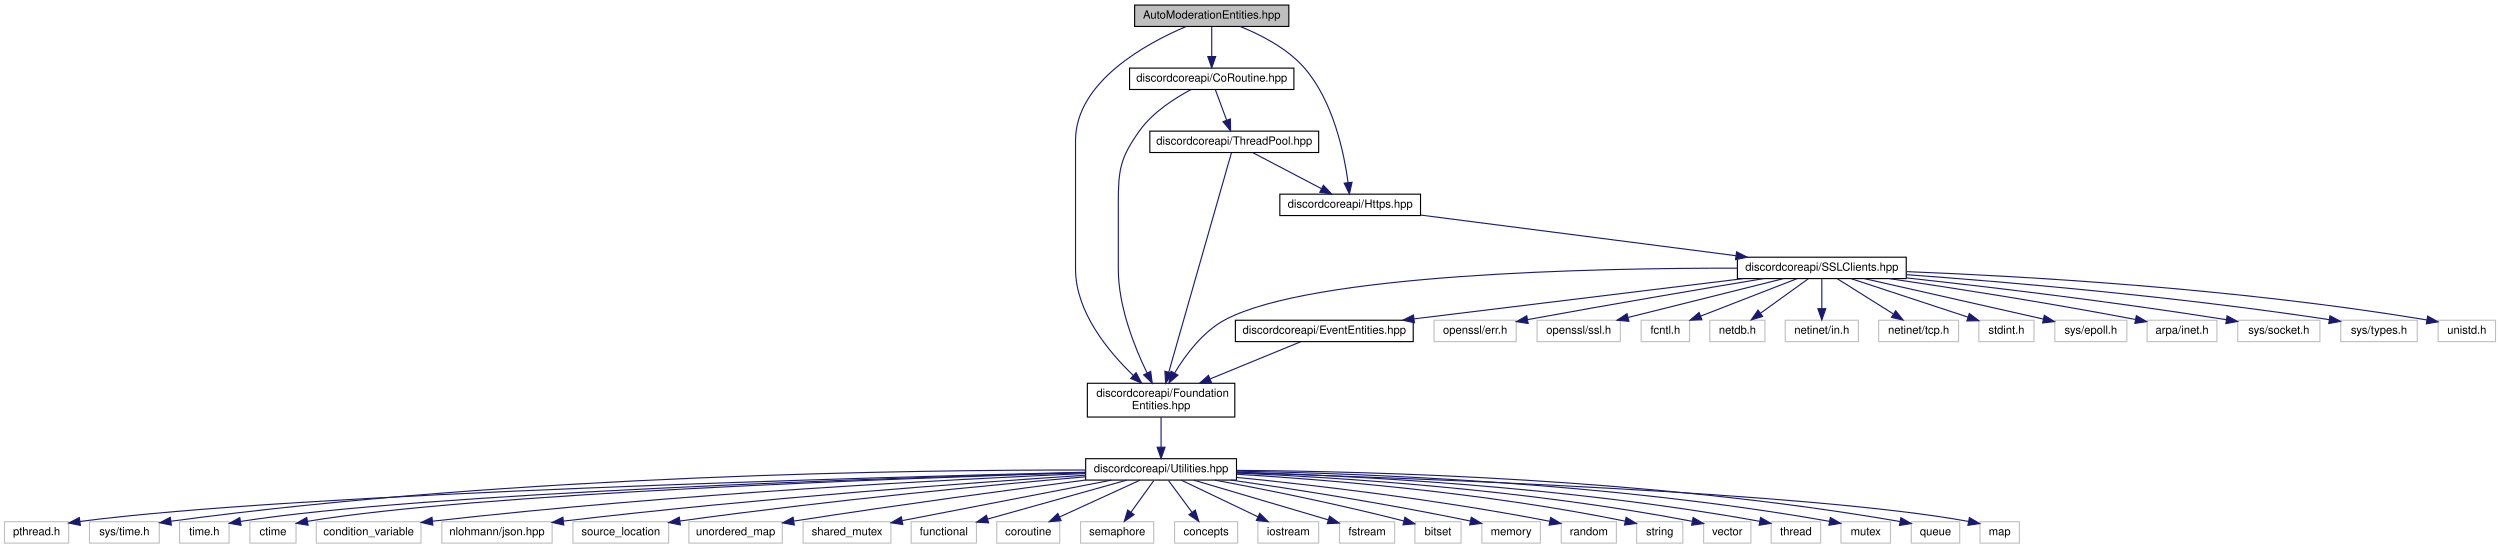
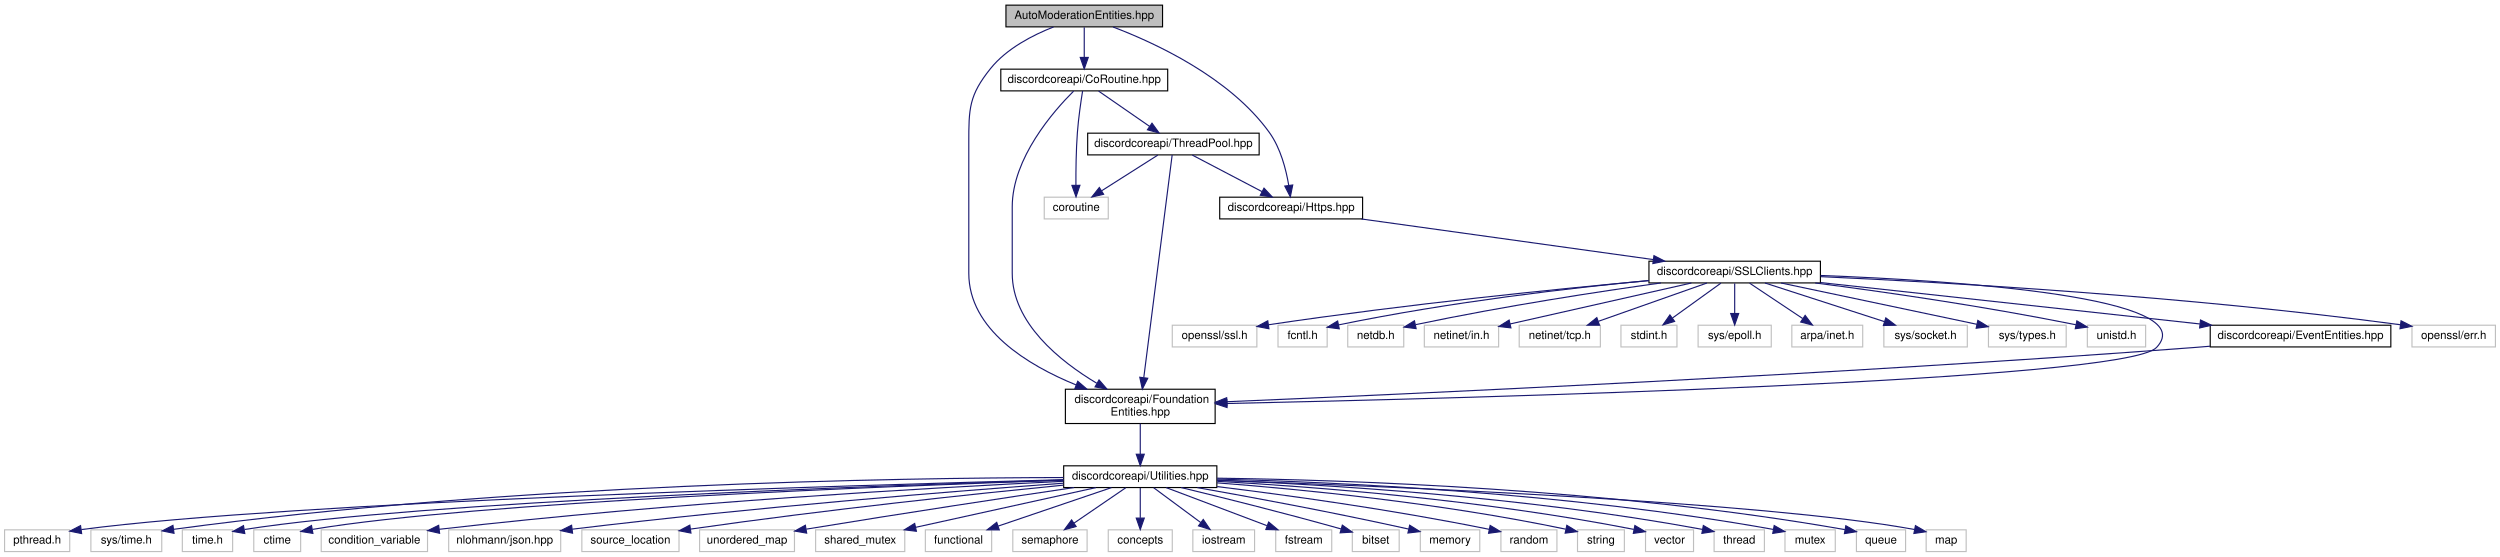
- <svg xmlns="http://www.w3.org/2000/svg" xmlns:xlink="http://www.w3.org/1999/xlink" width="2221pt" height="487pt" viewBox="0.00 0.00 2221.00 487.00">
+ <svg xmlns="http://www.w3.org/2000/svg" xmlns:xlink="http://www.w3.org/1999/xlink" width="2187pt" height="487pt" viewBox="0.00 0.00 2187.00 487.00">
  <g id="graph0" class="graph" transform="scale(1 1) rotate(0) translate(4 483)">
    <g id="node1" class="node">
      <g id="a_node1">
        <a xlink:title=" ">
-           <polygon fill="#bfbfbf" stroke="black" points="1004,-459.5 1004,-478.5 1141,-478.5 1141,-459.5 1004,-459.5" />
-           <text text-anchor="middle" x="1072.5" y="-466.5" font-family="Helvetica,sans-Serif" font-size="10.00">AutoModerationEntities.hpp</text>
+           <polygon fill="#bfbfbf" stroke="black" points="876,-459.5 876,-478.5 1013,-478.5 1013,-459.5 876,-459.5" />
+           <text text-anchor="middle" x="944.5" y="-466.5" font-family="Helvetica,sans-Serif" font-size="10.00">AutoModerationEntities.hpp</text>
        </a>
      </g>
    </g>
    <g id="node2" class="node">
      <g id="a_node2">
        <a xlink:href="../../d4/deb/a00710.html" target="_top" xlink:title=" ">
-           <polygon fill="none" stroke="black" points="962,-112.5 962,-142.5 1093,-142.5 1093,-112.5 962,-112.5" />
-           <text text-anchor="start" x="970" y="-130.5" font-family="Helvetica,sans-Serif" font-size="10.00">discordcoreapi/Foundation</text>
-           <text text-anchor="middle" x="1027.5" y="-119.5" font-family="Helvetica,sans-Serif" font-size="10.00">Entities.hpp</text>
+           <polygon fill="none" stroke="black" points="928,-112.5 928,-142.5 1059,-142.5 1059,-112.5 928,-112.5" />
+           <text text-anchor="start" x="936" y="-130.5" font-family="Helvetica,sans-Serif" font-size="10.00">discordcoreapi/Foundation</text>
+           <text text-anchor="middle" x="993.5" y="-119.5" font-family="Helvetica,sans-Serif" font-size="10.00">Entities.hpp</text>
        </a>
      </g>
    </g>
    <g id="edge1" class="edge">
-       <path fill="none" stroke="midnightblue" d="M1049.74,-459.43C1014.69,-444.58 951.5,-410.52 951.5,-358 951.5,-358 951.5,-358 951.5,-244 951.5,-205.99 980.57,-170.82 1002.75,-149.51" />
-       <polygon fill="midnightblue" stroke="midnightblue" points="1005.29,-151.93 1010.25,-142.57 1000.54,-146.79 1005.29,-151.93" />
-     </g>
-     <g id="node28" class="node">
-       <g id="a_node28">
+       <path fill="none" stroke="midnightblue" d="M917.63,-459.42C899.59,-452.35 876.63,-440.6 862.5,-423 843.65,-399.53 843.5,-388.1 843.5,-358 843.5,-358 843.5,-358 843.5,-244 843.5,-194.8 894.78,-163.65 937.37,-146.26" />
+       <polygon fill="midnightblue" stroke="midnightblue" points="938.82,-149.45 946.86,-142.55 936.27,-142.93 938.82,-149.45" />
+     </g>
+     <g id="node27" class="node">
+       <g id="a_node27">
        <a xlink:href="../../d5/d5b/a00695.html" target="_top" xlink:title=" ">
-           <polygon fill="none" stroke="black" points="999.5,-403.5 999.5,-422.5 1145.5,-422.5 1145.5,-403.5 999.5,-403.5" />
-           <text text-anchor="middle" x="1072.5" y="-410.5" font-family="Helvetica,sans-Serif" font-size="10.00">discordcoreapi/CoRoutine.hpp</text>
-         </a>
-       </g>
-     </g>
-     <g id="edge27" class="edge">
-       <path fill="none" stroke="midnightblue" d="M1072.5,-459.08C1072.5,-452.01 1072.5,-441.86 1072.5,-432.99" />
-       <polygon fill="midnightblue" stroke="midnightblue" points="1076,-432.75 1072.5,-422.75 1069,-432.75 1076,-432.75" />
-     </g>
-     <g id="node30" class="node">
-       <g id="a_node30">
+           <polygon fill="none" stroke="black" points="871.5,-403.5 871.5,-422.5 1017.5,-422.5 1017.5,-403.5 871.5,-403.5" />
+           <text text-anchor="middle" x="944.5" y="-410.5" font-family="Helvetica,sans-Serif" font-size="10.00">discordcoreapi/CoRoutine.hpp</text>
+         </a>
+       </g>
+     </g>
+     <g id="edge26" class="edge">
+       <path fill="none" stroke="midnightblue" d="M944.5,-459.08C944.5,-452.01 944.5,-441.86 944.5,-432.99" />
+       <polygon fill="midnightblue" stroke="midnightblue" points="948,-432.75 944.5,-422.75 941,-432.75 948,-432.75" />
+     </g>
+     <g id="node29" class="node">
+       <g id="a_node29">
        <a xlink:href="../../db/d7c/a00722.html" target="_top" xlink:title=" ">
-           <polygon fill="none" stroke="black" points="1133,-291.5 1133,-310.5 1258,-310.5 1258,-291.5 1133,-291.5" />
-           <text text-anchor="middle" x="1195.5" y="-298.5" font-family="Helvetica,sans-Serif" font-size="10.00">discordcoreapi/Https.hpp</text>
-         </a>
-       </g>
-     </g>
-     <g id="edge48" class="edge">
-       <path fill="none" stroke="midnightblue" d="M1097.74,-459.48C1115.7,-452.26 1139.27,-440.31 1154.5,-423 1180.54,-393.41 1190.18,-346.6 1193.65,-320.73" />
-       <polygon fill="midnightblue" stroke="midnightblue" points="1197.13,-321.08 1194.81,-310.74 1190.18,-320.27 1197.13,-321.08" />
+           <polygon fill="none" stroke="black" points="1063,-291.5 1063,-310.5 1188,-310.5 1188,-291.5 1063,-291.5" />
+           <text text-anchor="middle" x="1125.5" y="-298.5" font-family="Helvetica,sans-Serif" font-size="10.00">discordcoreapi/Https.hpp</text>
+         </a>
+       </g>
+     </g>
+     <g id="edge49" class="edge">
+       <path fill="none" stroke="midnightblue" d="M969.66,-459.4C1005.76,-445.72 1071.73,-415.48 1106.5,-367 1116.24,-353.42 1121.02,-334.87 1123.35,-321.06" />
+       <polygon fill="midnightblue" stroke="midnightblue" points="1126.87,-321.18 1124.78,-310.8 1119.93,-320.22 1126.87,-321.18" />
    </g>
    <g id="node3" class="node">
      <g id="a_node3">
        <a xlink:href="../../d5/dae/a00767.html" target="_top" xlink:title=" ">
-           <polygon fill="none" stroke="black" points="960.5,-56.5 960.5,-75.5 1094.5,-75.5 1094.5,-56.5 960.5,-56.5" />
-           <text text-anchor="middle" x="1027.5" y="-63.5" font-family="Helvetica,sans-Serif" font-size="10.00">discordcoreapi/Utilities.hpp</text>
+           <polygon fill="none" stroke="black" points="926.5,-56.5 926.5,-75.5 1060.5,-75.5 1060.5,-56.5 926.5,-56.5" />
+           <text text-anchor="middle" x="993.5" y="-63.5" font-family="Helvetica,sans-Serif" font-size="10.00">discordcoreapi/Utilities.hpp</text>
        </a>
      </g>
    </g>
    <g id="edge2" class="edge">
-       <path fill="none" stroke="midnightblue" d="M1027.5,-112.4C1027.5,-104.47 1027.5,-94.46 1027.5,-85.86" />
-       <polygon fill="midnightblue" stroke="midnightblue" points="1031,-85.66 1027.5,-75.66 1024,-85.66 1031,-85.66" />
+       <path fill="none" stroke="midnightblue" d="M993.5,-112.4C993.5,-104.47 993.5,-94.46 993.5,-85.86" />
+       <polygon fill="midnightblue" stroke="midnightblue" points="997,-85.66 993.5,-75.66 990,-85.66 997,-85.66" />
    </g>
    <g id="node4" class="node">
      <g id="a_node4">
        <a xlink:title=" ">
          <polygon fill="none" stroke="#bfbfbf" points="0,-0.5 0,-19.5 57,-19.5 57,-0.5 0,-0.5" />
          <text text-anchor="middle" x="28.5" y="-7.5" font-family="Helvetica,sans-Serif" font-size="10.00">pthread.h</text>
        </a>
      </g>
    </g>
    <g id="edge3" class="edge">
-       <path fill="none" stroke="midnightblue" d="M960.37,-63.48C775.08,-59.03 258.15,-44.84 66.97,-19.72" />
-       <polygon fill="midnightblue" stroke="midnightblue" points="67.41,-16.24 57.03,-18.36 66.46,-23.18 67.41,-16.24" />
+       <path fill="none" stroke="midnightblue" d="M926.45,-63.35C745.93,-58.65 251.53,-44.07 67.15,-19.74" />
+       <polygon fill="midnightblue" stroke="midnightblue" points="67.41,-16.24 57.03,-18.35 66.46,-23.18 67.41,-16.24" />
    </g>
    <g id="node5" class="node">
      <g id="a_node5">
        <a xlink:title=" ">
          <polygon fill="none" stroke="#bfbfbf" points="75.5,-0.5 75.5,-19.5 137.5,-19.5 137.5,-0.5 75.5,-0.5" />
          <text text-anchor="middle" x="106.5" y="-7.5" font-family="Helvetica,sans-Serif" font-size="10.00">sys/time.h</text>
        </a>
      </g>
    </g>
    <g id="edge4" class="edge">
-       <path fill="none" stroke="midnightblue" d="M960.27,-65.45C813.99,-65.6 455.87,-61.41 147.87,-19.95" />
-       <polygon fill="midnightblue" stroke="midnightblue" points="148.23,-16.47 137.85,-18.58 147.29,-23.4 148.23,-16.47" />
+       <path fill="none" stroke="midnightblue" d="M926.43,-65.26C784.35,-64.97 442.57,-59.92 147.87,-19.95" />
+       <polygon fill="midnightblue" stroke="midnightblue" points="148.23,-16.47 137.85,-18.58 147.28,-23.4 148.23,-16.47" />
    </g>
    <g id="node6" class="node">
      <g id="a_node6">
        <a xlink:title=" ">
          <polygon fill="none" stroke="#bfbfbf" points="155.5,-0.5 155.5,-19.5 199.5,-19.5 199.5,-0.5 155.5,-0.5" />
          <text text-anchor="middle" x="177.5" y="-7.5" font-family="Helvetica,sans-Serif" font-size="10.00">time.h</text>
        </a>
      </g>
    </g>
    <g id="edge5" class="edge">
-       <path fill="none" stroke="midnightblue" d="M960.38,-63.28C795.18,-58.74 371.22,-45.13 209.95,-19.79" />
-       <polygon fill="midnightblue" stroke="midnightblue" points="210.15,-16.28 199.71,-18.1 209.01,-23.18 210.15,-16.28" />
+       <path fill="none" stroke="midnightblue" d="M926.48,-63.1C766.41,-58.25 364.34,-44.19 209.95,-19.8" />
+       <polygon fill="midnightblue" stroke="midnightblue" points="210.15,-16.28 199.71,-18.1 209,-23.19 210.15,-16.28" />
    </g>
    <g id="node7" class="node">
      <g id="a_node7">
        <a xlink:title=" ">
          <polygon fill="none" stroke="#bfbfbf" points="218,-0.5 218,-19.5 259,-19.5 259,-0.5 218,-0.5" />
          <text text-anchor="middle" x="238.5" y="-7.5" font-family="Helvetica,sans-Serif" font-size="10.00">ctime</text>
        </a>
      </g>
    </g>
    <g id="edge6" class="edge">
-       <path fill="none" stroke="midnightblue" d="M960.23,-63.1C803.79,-58.36 418.13,-44.68 269.54,-19.91" />
-       <polygon fill="midnightblue" stroke="midnightblue" points="269.71,-16.38 259.26,-18.1 268.5,-23.28 269.71,-16.38" />
+       <path fill="none" stroke="midnightblue" d="M926.39,-62.89C775.29,-57.82 411.16,-43.7 269.47,-19.9" />
+       <polygon fill="midnightblue" stroke="midnightblue" points="269.72,-16.39 259.26,-18.09 268.5,-23.28 269.72,-16.39" />
    </g>
    <g id="node8" class="node">
      <g id="a_node8">
        <a xlink:title=" ">
          <polygon fill="none" stroke="#bfbfbf" points="277,-0.5 277,-19.5 370,-19.5 370,-0.5 277,-0.5" />
          <text text-anchor="middle" x="323.5" y="-7.5" font-family="Helvetica,sans-Serif" font-size="10.00">condition_variable</text>
        </a>
      </g>
    </g>
    <g id="edge7" class="edge">
-       <path fill="none" stroke="midnightblue" d="M960.15,-62.32C843.98,-57.27 598.27,-44.64 380.24,-19.97" />
-       <polygon fill="midnightblue" stroke="midnightblue" points="380.54,-16.49 370.21,-18.83 379.75,-23.44 380.54,-16.49" />
+       <path fill="none" stroke="midnightblue" d="M926.09,-61.96C814.7,-56.53 585.05,-43.55 380.25,-19.98" />
+       <polygon fill="midnightblue" stroke="midnightblue" points="380.55,-16.49 370.21,-18.82 379.74,-23.45 380.55,-16.49" />
    </g>
    <g id="node9" class="node">
      <g id="a_node9">
        <a xlink:title=" ">
          <polygon fill="none" stroke="#bfbfbf" points="388.5,-0.5 388.5,-19.5 486.5,-19.5 486.5,-0.5 388.5,-0.5" />
          <text text-anchor="middle" x="437.5" y="-7.5" font-family="Helvetica,sans-Serif" font-size="10.00">nlohmann/json.hpp</text>
        </a>
      </g>
    </g>
    <g id="edge8" class="edge">
-       <path fill="none" stroke="midnightblue" d="M960.16,-60.81C860.97,-54.31 669.55,-40.48 496.57,-20.05" />
-       <polygon fill="midnightblue" stroke="midnightblue" points="496.86,-16.56 486.51,-18.85 496.03,-23.51 496.86,-16.56" />
+       <path fill="none" stroke="midnightblue" d="M926.5,-60.31C832.7,-53.44 656.71,-39.45 496.55,-20.06" />
+       <polygon fill="midnightblue" stroke="midnightblue" points="496.87,-16.57 486.52,-18.83 496.02,-23.52 496.87,-16.57" />
    </g>
    <g id="node10" class="node">
      <g id="a_node10">
        <a xlink:title=" ">
          <polygon fill="none" stroke="#bfbfbf" points="505,-0.5 505,-19.5 590,-19.5 590,-0.5 505,-0.5" />
          <text text-anchor="middle" x="547.5" y="-7.5" font-family="Helvetica,sans-Serif" font-size="10.00">source_location</text>
        </a>
      </g>
    </g>
    <g id="edge9" class="edge">
-       <path fill="none" stroke="midnightblue" d="M960.44,-59.43C877.93,-52.25 733.33,-38.61 600.03,-20.13" />
-       <polygon fill="midnightblue" stroke="midnightblue" points="600.43,-16.66 590.04,-18.74 599.46,-23.59 600.43,-16.66" />
+       <path fill="none" stroke="midnightblue" d="M926.24,-58.6C849.66,-51.04 720.55,-37.42 600.18,-20.17" />
+       <polygon fill="midnightblue" stroke="midnightblue" points="600.44,-16.67 590.05,-18.71 599.44,-23.6 600.44,-16.67" />
    </g>
    <g id="node11" class="node">
      <g id="a_node11">
        <a xlink:title=" ">
          <polygon fill="none" stroke="#bfbfbf" points="608,-0.5 608,-19.5 691,-19.5 691,-0.5 608,-0.5" />
          <text text-anchor="middle" x="649.5" y="-7.5" font-family="Helvetica,sans-Serif" font-size="10.00">unordered_map</text>
        </a>
      </g>
    </g>
    <g id="edge10" class="edge">
-       <path fill="none" stroke="midnightblue" d="M960.38,-56.52C896.46,-48.27 797.29,-35.03 701.39,-20.09" />
-       <polygon fill="midnightblue" stroke="midnightblue" points="701.65,-16.59 691.23,-18.5 700.56,-23.5 701.65,-16.59" />
+       <path fill="none" stroke="midnightblue" d="M935.62,-56.5C878.67,-48.05 788.96,-34.5 701.35,-20.11" />
+       <polygon fill="midnightblue" stroke="midnightblue" points="701.67,-16.62 691.24,-18.44 700.53,-23.52 701.67,-16.62" />
    </g>
    <g id="node12" class="node">
      <g id="a_node12">
        <a xlink:title=" ">
          <polygon fill="none" stroke="#bfbfbf" points="709.5,-0.5 709.5,-19.5 787.5,-19.5 787.5,-0.5 709.5,-0.5" />
          <text text-anchor="middle" x="748.5" y="-7.5" font-family="Helvetica,sans-Serif" font-size="10.00">shared_mutex</text>
        </a>
      </g>
    </g>
    <g id="edge11" class="edge">
-       <path fill="none" stroke="midnightblue" d="M983.29,-56.44C932.73,-46.66 850.18,-30.68 797.64,-20.51" />
-       <polygon fill="midnightblue" stroke="midnightblue" points="798.03,-17.02 787.55,-18.56 796.7,-23.89 798.03,-17.02" />
+       <path fill="none" stroke="midnightblue" d="M954.68,-56.44C911.94,-47.02 843.17,-31.87 796.93,-21.68" />
+       <polygon fill="midnightblue" stroke="midnightblue" points="797.66,-18.25 787.14,-19.52 796.15,-25.09 797.66,-18.25" />
    </g>
    <g id="node13" class="node">
      <g id="a_node13">
        <a xlink:title=" ">
          <polygon fill="none" stroke="#bfbfbf" points="805.5,-0.5 805.5,-19.5 863.5,-19.5 863.5,-0.5 805.5,-0.5" />
          <text text-anchor="middle" x="834.5" y="-7.5" font-family="Helvetica,sans-Serif" font-size="10.00">functional</text>
        </a>
      </g>
    </g>
    <g id="edge12" class="edge">
-       <path fill="none" stroke="midnightblue" d="M996.92,-56.44C963.5,-47.09 909.87,-32.09 873.46,-21.9" />
-       <polygon fill="midnightblue" stroke="midnightblue" points="874.25,-18.49 863.67,-19.16 872.36,-25.23 874.25,-18.49" />
+       <path fill="none" stroke="midnightblue" d="M968.31,-56.44C941.56,-47.36 899.1,-32.94 869.19,-22.78" />
+       <polygon fill="midnightblue" stroke="midnightblue" points="870.17,-19.42 859.58,-19.52 867.92,-26.05 870.17,-19.42" />
    </g>
    <g id="node14" class="node">
      <g id="a_node14">
        <a xlink:title=" ">
-           <polygon fill="none" stroke="#bfbfbf" points="881.5,-0.5 881.5,-19.5 937.5,-19.5 937.5,-0.5 881.5,-0.5" />
-           <text text-anchor="middle" x="909.5" y="-7.5" font-family="Helvetica,sans-Serif" font-size="10.00">coroutine</text>
+           <polygon fill="none" stroke="#bfbfbf" points="882,-0.5 882,-19.5 947,-19.5 947,-0.5 882,-0.5" />
+           <text text-anchor="middle" x="914.5" y="-7.5" font-family="Helvetica,sans-Serif" font-size="10.00">semaphore</text>
        </a>
      </g>
    </g>
    <g id="edge13" class="edge">
-       <path fill="none" stroke="midnightblue" d="M1008.8,-56.44C989.56,-47.64 959.35,-33.81 937.3,-23.72" />
-       <polygon fill="midnightblue" stroke="midnightblue" points="938.66,-20.5 928.11,-19.52 935.75,-26.86 938.66,-20.5" />
+       <path fill="none" stroke="midnightblue" d="M980.81,-56.32C968.6,-47.98 949.92,-35.21 935.5,-25.35" />
+       <polygon fill="midnightblue" stroke="midnightblue" points="937.39,-22.41 927.16,-19.65 933.44,-28.19 937.39,-22.41" />
    </g>
    <g id="node15" class="node">
      <g id="a_node15">
        <a xlink:title=" ">
-           <polygon fill="none" stroke="#bfbfbf" points="956,-0.5 956,-19.5 1021,-19.5 1021,-0.5 956,-0.5" />
-           <text text-anchor="middle" x="988.5" y="-7.5" font-family="Helvetica,sans-Serif" font-size="10.00">semaphore</text>
+           <polygon fill="none" stroke="#bfbfbf" points="965.5,-0.5 965.5,-19.5 1021.5,-19.5 1021.5,-0.5 965.5,-0.5" />
+           <text text-anchor="middle" x="993.5" y="-7.5" font-family="Helvetica,sans-Serif" font-size="10.00">concepts</text>
        </a>
      </g>
    </g>
    <g id="edge14" class="edge">
-       <path fill="none" stroke="midnightblue" d="M1021.06,-56.08C1015.55,-48.46 1007.47,-37.26 1000.74,-27.94" />
-       <polygon fill="midnightblue" stroke="midnightblue" points="1003.51,-25.81 994.82,-19.75 997.84,-29.91 1003.51,-25.81" />
+       <path fill="none" stroke="midnightblue" d="M993.5,-56.08C993.5,-49.01 993.5,-38.86 993.5,-29.99" />
+       <polygon fill="midnightblue" stroke="midnightblue" points="997,-29.75 993.5,-19.75 990,-29.75 997,-29.75" />
    </g>
    <g id="node16" class="node">
      <g id="a_node16">
        <a xlink:title=" ">
-           <polygon fill="none" stroke="#bfbfbf" points="1039.5,-0.5 1039.5,-19.5 1095.5,-19.5 1095.5,-0.5 1039.5,-0.5" />
-           <text text-anchor="middle" x="1067.5" y="-7.5" font-family="Helvetica,sans-Serif" font-size="10.00">concepts</text>
+           <polygon fill="none" stroke="#bfbfbf" points="1039.5,-0.5 1039.5,-19.5 1093.5,-19.5 1093.5,-0.5 1039.5,-0.5" />
+           <text text-anchor="middle" x="1066.5" y="-7.5" font-family="Helvetica,sans-Serif" font-size="10.00">iostream</text>
        </a>
      </g>
    </g>
    <g id="edge15" class="edge">
-       <path fill="none" stroke="midnightblue" d="M1034.11,-56.08C1039.76,-48.46 1048.04,-37.26 1054.95,-27.94" />
-       <polygon fill="midnightblue" stroke="midnightblue" points="1057.88,-29.87 1061.02,-19.75 1052.25,-25.7 1057.88,-29.87" />
+       <path fill="none" stroke="midnightblue" d="M1005.23,-56.32C1016.34,-48.11 1033.24,-35.6 1046.48,-25.81" />
+       <polygon fill="midnightblue" stroke="midnightblue" points="1048.6,-28.59 1054.56,-19.83 1044.44,-22.97 1048.6,-28.59" />
    </g>
    <g id="node17" class="node">
      <g id="a_node17">
        <a xlink:title=" ">
-           <polygon fill="none" stroke="#bfbfbf" points="1113.5,-0.5 1113.5,-19.5 1167.5,-19.5 1167.5,-0.5 1113.5,-0.5" />
-           <text text-anchor="middle" x="1140.5" y="-7.5" font-family="Helvetica,sans-Serif" font-size="10.00">iostream</text>
+           <polygon fill="none" stroke="#bfbfbf" points="1112,-0.5 1112,-19.5 1161,-19.5 1161,-0.5 1112,-0.5" />
+           <text text-anchor="middle" x="1136.5" y="-7.5" font-family="Helvetica,sans-Serif" font-size="10.00">fstream</text>
        </a>
      </g>
    </g>
    <g id="edge16" class="edge">
-       <path fill="none" stroke="midnightblue" d="M1045.41,-56.44C1063.75,-47.68 1092.51,-33.94 1113.59,-23.86" />
-       <polygon fill="midnightblue" stroke="midnightblue" points="1115.17,-26.99 1122.68,-19.52 1112.15,-20.67 1115.17,-26.99" />
+       <path fill="none" stroke="midnightblue" d="M1016.16,-56.44C1039.9,-47.48 1077.41,-33.31 1104.24,-23.18" />
+       <polygon fill="midnightblue" stroke="midnightblue" points="1105.83,-26.32 1113.95,-19.52 1103.36,-19.77 1105.83,-26.32" />
    </g>
    <g id="node18" class="node">
      <g id="a_node18">
        <a xlink:title=" ">
-           <polygon fill="none" stroke="#bfbfbf" points="1186,-0.5 1186,-19.5 1235,-19.5 1235,-0.5 1186,-0.5" />
-           <text text-anchor="middle" x="1210.5" y="-7.5" font-family="Helvetica,sans-Serif" font-size="10.00">fstream</text>
+           <polygon fill="none" stroke="#bfbfbf" points="1179,-0.5 1179,-19.5 1220,-19.5 1220,-0.5 1179,-0.5" />
+           <text text-anchor="middle" x="1199.5" y="-7.5" font-family="Helvetica,sans-Serif" font-size="10.00">bitset</text>
        </a>
      </g>
    </g>
    <g id="edge17" class="edge">
-       <path fill="none" stroke="midnightblue" d="M1056.5,-56.44C1088.97,-46.86 1141.56,-31.34 1176.09,-21.15" />
-       <polygon fill="midnightblue" stroke="midnightblue" points="1177.15,-24.49 1185.75,-18.3 1175.17,-17.78 1177.15,-24.49" />
+       <path fill="none" stroke="midnightblue" d="M1029.24,-56.49C1063.07,-48.31 1115.47,-35.31 1169.25,-20.26" />
+       <polygon fill="midnightblue" stroke="midnightblue" points="1170.27,-23.61 1178.94,-17.52 1168.37,-16.87 1170.27,-23.61" />
    </g>
    <g id="node19" class="node">
      <g id="a_node19">
        <a xlink:title=" ">
-           <polygon fill="none" stroke="#bfbfbf" points="1253,-0.5 1253,-19.5 1294,-19.5 1294,-0.5 1253,-0.5" />
-           <text text-anchor="middle" x="1273.5" y="-7.5" font-family="Helvetica,sans-Serif" font-size="10.00">bitset</text>
+           <polygon fill="none" stroke="#bfbfbf" points="1238.5,-0.5 1238.5,-19.5 1290.5,-19.5 1290.5,-0.5 1238.5,-0.5" />
+           <text text-anchor="middle" x="1264.5" y="-7.5" font-family="Helvetica,sans-Serif" font-size="10.00">memory</text>
        </a>
      </g>
    </g>
    <g id="edge18" class="edge">
-       <path fill="none" stroke="midnightblue" d="M1075.22,-56.48C1117.23,-48.66 1180.23,-36.2 1243.27,-20.14" />
-       <polygon fill="midnightblue" stroke="midnightblue" points="1244.17,-23.52 1252.97,-17.64 1242.42,-16.75 1244.17,-23.52" />
+       <path fill="none" stroke="midnightblue" d="M1043.41,-56.43C1089.16,-48.36 1158.97,-35.51 1228.38,-20.15" />
+       <polygon fill="midnightblue" stroke="midnightblue" points="1229.17,-23.56 1238.17,-17.96 1227.65,-16.72 1229.17,-23.56" />
    </g>
    <g id="node20" class="node">
      <g id="a_node20">
        <a xlink:title=" ">
-           <polygon fill="none" stroke="#bfbfbf" points="1312.5,-0.5 1312.5,-19.5 1364.5,-19.5 1364.5,-0.5 1312.5,-0.5" />
-           <text text-anchor="middle" x="1338.5" y="-7.5" font-family="Helvetica,sans-Serif" font-size="10.00">memory</text>
+           <polygon fill="none" stroke="#bfbfbf" points="1309,-0.5 1309,-19.5 1358,-19.5 1358,-0.5 1309,-0.5" />
+           <text text-anchor="middle" x="1333.5" y="-7.5" font-family="Helvetica,sans-Serif" font-size="10.00">random</text>
        </a>
      </g>
    </g>
    <g id="edge19" class="edge">
-       <path fill="none" stroke="midnightblue" d="M1089.73,-56.49C1143.56,-48.75 1223.66,-36.36 1302.13,-20.14" />
-       <polygon fill="midnightblue" stroke="midnightblue" points="1303.11,-23.51 1312.19,-18.04 1301.68,-16.66 1303.11,-23.51" />
+       <path fill="none" stroke="midnightblue" d="M1060.74,-57.33C1120.74,-49.97 1211.15,-37.66 1298.84,-19.93" />
+       <polygon fill="midnightblue" stroke="midnightblue" points="1299.6,-23.35 1308.69,-17.91 1298.2,-16.49 1299.6,-23.35" />
    </g>
    <g id="node21" class="node">
      <g id="a_node21">
        <a xlink:title=" ">
-           <polygon fill="none" stroke="#bfbfbf" points="1383,-0.5 1383,-19.5 1432,-19.5 1432,-0.5 1383,-0.5" />
-           <text text-anchor="middle" x="1407.5" y="-7.5" font-family="Helvetica,sans-Serif" font-size="10.00">random</text>
+           <polygon fill="none" stroke="#bfbfbf" points="1376,-0.5 1376,-19.5 1417,-19.5 1417,-0.5 1376,-0.5" />
+           <text text-anchor="middle" x="1396.5" y="-7.5" font-family="Helvetica,sans-Serif" font-size="10.00">string</text>
        </a>
      </g>
    </g>
    <g id="edge20" class="edge">
-       <path fill="none" stroke="midnightblue" d="M1094.57,-58.88C1162.39,-52.1 1270.35,-39.7 1372.81,-19.9" />
-       <polygon fill="midnightblue" stroke="midnightblue" points="1373.56,-23.32 1382.7,-17.96 1372.22,-16.45 1373.56,-23.32" />
+       <path fill="none" stroke="midnightblue" d="M1060.65,-60.6C1133.77,-54.99 1254.18,-43.34 1365.64,-20.08" />
+       <polygon fill="midnightblue" stroke="midnightblue" points="1366.66,-23.45 1375.71,-17.95 1365.2,-16.6 1366.66,-23.45" />
    </g>
    <g id="node22" class="node">
      <g id="a_node22">
        <a xlink:title=" ">
-           <polygon fill="none" stroke="#bfbfbf" points="1450,-0.5 1450,-19.5 1491,-19.5 1491,-0.5 1450,-0.5" />
-           <text text-anchor="middle" x="1470.5" y="-7.5" font-family="Helvetica,sans-Serif" font-size="10.00">string</text>
+           <polygon fill="none" stroke="#bfbfbf" points="1435.5,-0.5 1435.5,-19.5 1477.5,-19.5 1477.5,-0.5 1435.5,-0.5" />
+           <text text-anchor="middle" x="1456.5" y="-7.5" font-family="Helvetica,sans-Serif" font-size="10.00">vector</text>
        </a>
      </g>
    </g>
    <g id="edge21" class="edge">
-       <path fill="none" stroke="midnightblue" d="M1094.8,-61.68C1175.14,-56.82 1313.55,-45.63 1439.87,-20.01" />
-       <polygon fill="midnightblue" stroke="midnightblue" points="1440.63,-23.42 1449.72,-17.98 1439.22,-16.57 1440.63,-23.42" />
+       <path fill="none" stroke="midnightblue" d="M1060.85,-61.93C1144.41,-57.24 1291.27,-46.14 1425.28,-19.89" />
+       <polygon fill="midnightblue" stroke="midnightblue" points="1426.2,-23.28 1435.32,-17.89 1424.83,-16.41 1426.2,-23.28" />
    </g>
    <g id="node23" class="node">
      <g id="a_node23">
        <a xlink:title=" ">
-           <polygon fill="none" stroke="#bfbfbf" points="1509.5,-0.5 1509.5,-19.5 1551.5,-19.5 1551.5,-0.5 1509.5,-0.5" />
-           <text text-anchor="middle" x="1530.5" y="-7.5" font-family="Helvetica,sans-Serif" font-size="10.00">vector</text>
+           <polygon fill="none" stroke="#bfbfbf" points="1495.5,-0.5 1495.5,-19.5 1539.5,-19.5 1539.5,-0.5 1495.5,-0.5" />
+           <text text-anchor="middle" x="1517.5" y="-7.5" font-family="Helvetica,sans-Serif" font-size="10.00">thread</text>
        </a>
      </g>
    </g>
    <g id="edge22" class="edge">
-       <path fill="none" stroke="midnightblue" d="M1094.68,-62.76C1184.84,-58.84 1349.99,-48.43 1499.07,-19.91" />
-       <polygon fill="midnightblue" stroke="midnightblue" points="1500.18,-23.26 1509.32,-17.91 1498.84,-16.39 1500.18,-23.26" />
+       <path fill="none" stroke="midnightblue" d="M1060.65,-62.94C1154,-59.18 1328.27,-48.9 1484.98,-19.94" />
+       <polygon fill="midnightblue" stroke="midnightblue" points="1486.09,-23.29 1495.27,-18.01 1484.8,-16.41 1486.09,-23.29" />
    </g>
    <g id="node24" class="node">
      <g id="a_node24">
        <a xlink:title=" ">
-           <polygon fill="none" stroke="#bfbfbf" points="1569.5,-0.5 1569.5,-19.5 1613.5,-19.5 1613.5,-0.5 1569.5,-0.5" />
-           <text text-anchor="middle" x="1591.5" y="-7.5" font-family="Helvetica,sans-Serif" font-size="10.00">thread</text>
+           <polygon fill="none" stroke="#bfbfbf" points="1557.5,-0.5 1557.5,-19.5 1601.5,-19.5 1601.5,-0.5 1557.5,-0.5" />
+           <text text-anchor="middle" x="1579.5" y="-7.5" font-family="Helvetica,sans-Serif" font-size="10.00">mutex</text>
        </a>
      </g>
    </g>
    <g id="edge23" class="edge">
-       <path fill="none" stroke="midnightblue" d="M1094.54,-63.59C1194.19,-60.57 1387.25,-51.11 1559.28,-19.87" />
-       <polygon fill="midnightblue" stroke="midnightblue" points="1560.08,-23.28 1569.28,-18.02 1558.81,-16.4 1560.08,-23.28" />
+       <path fill="none" stroke="midnightblue" d="M1060.71,-63.91C1163.77,-61.28 1366.99,-52.3 1547.35,-19.85" />
+       <polygon fill="midnightblue" stroke="midnightblue" points="1548.07,-23.27 1557.28,-18.03 1546.81,-16.39 1548.07,-23.27" />
    </g>
    <g id="node25" class="node">
      <g id="a_node25">
        <a xlink:title=" ">
-           <polygon fill="none" stroke="#bfbfbf" points="1631.5,-0.5 1631.5,-19.5 1675.5,-19.5 1675.5,-0.5 1631.5,-0.5" />
-           <text text-anchor="middle" x="1653.5" y="-7.5" font-family="Helvetica,sans-Serif" font-size="10.00">mutex</text>
+           <polygon fill="none" stroke="#bfbfbf" points="1620,-0.5 1620,-19.5 1663,-19.5 1663,-0.5 1620,-0.5" />
+           <text text-anchor="middle" x="1641.5" y="-7.5" font-family="Helvetica,sans-Serif" font-size="10.00">queue</text>
        </a>
      </g>
    </g>
    <g id="edge24" class="edge">
-       <path fill="none" stroke="midnightblue" d="M1094.55,-64.43C1203.49,-62.53 1425.62,-54.54 1621.39,-19.83" />
-       <polygon fill="midnightblue" stroke="midnightblue" points="1622.06,-23.26 1631.28,-18.05 1620.82,-16.38 1622.06,-23.26" />
+       <path fill="none" stroke="midnightblue" d="M1060.72,-64.69C1172.88,-63.17 1405.18,-55.74 1609.92,-19.68" />
+       <polygon fill="midnightblue" stroke="midnightblue" points="1610.73,-23.09 1619.96,-17.88 1609.5,-16.2 1610.73,-23.09" />
    </g>
    <g id="node26" class="node">
      <g id="a_node26">
        <a xlink:title=" ">
-           <polygon fill="none" stroke="#bfbfbf" points="1694,-0.5 1694,-19.5 1737,-19.5 1737,-0.5 1694,-0.5" />
-           <text text-anchor="middle" x="1715.5" y="-7.5" font-family="Helvetica,sans-Serif" font-size="10.00">queue</text>
+           <polygon fill="none" stroke="#bfbfbf" points="1681,-0.5 1681,-19.5 1716,-19.5 1716,-0.5 1681,-0.5" />
+           <text text-anchor="middle" x="1698.5" y="-7.5" font-family="Helvetica,sans-Serif" font-size="10.00">map</text>
        </a>
      </g>
    </g>
    <g id="edge25" class="edge">
-       <path fill="none" stroke="midnightblue" d="M1094.76,-65.12C1212.54,-64.3 1463.7,-57.97 1683.83,-19.68" />
-       <polygon fill="midnightblue" stroke="midnightblue" points="1684.72,-23.08 1693.96,-17.89 1683.5,-16.19 1684.72,-23.08" />
-     </g>
-     <g id="node27" class="node">
-       <g id="a_node27">
-         <a xlink:title=" ">
-           <polygon fill="none" stroke="#bfbfbf" points="1755,-0.5 1755,-19.5 1790,-19.5 1790,-0.5 1755,-0.5" />
-           <text text-anchor="middle" x="1772.5" y="-7.5" font-family="Helvetica,sans-Serif" font-size="10.00">map</text>
-         </a>
-       </g>
-     </g>
-     <g id="edge26" class="edge">
-       <path fill="none" stroke="midnightblue" d="M1094.59,-63.12C1244.69,-58.54 1604.8,-45.43 1744.69,-19.79" />
-       <polygon fill="midnightblue" stroke="midnightblue" points="1745.62,-23.18 1754.77,-17.85 1744.29,-16.31 1745.62,-23.18" />
+       <path fill="none" stroke="midnightblue" d="M1060.69,-62.83C1204.54,-57.81 1539.28,-44.13 1670.91,-19.76" />
+       <polygon fill="midnightblue" stroke="midnightblue" points="1671.63,-23.19 1680.77,-17.84 1670.29,-16.32 1671.63,-23.19" />
+     </g>
+     <g id="edge27" class="edge">
+       <path fill="none" stroke="midnightblue" d="M935.2,-403.28C917.68,-385.85 881.5,-344.69 881.5,-302 881.5,-302 881.5,-302 881.5,-244 881.5,-200.47 923.01,-167.13 955.49,-147.71" />
+       <polygon fill="midnightblue" stroke="midnightblue" points="957.44,-150.63 964.37,-142.61 953.95,-144.56 957.44,-150.63" />
+     </g>
+     <g id="node28" class="node">
+       <g id="a_node28">
+         <a xlink:href="../../d3/d4f/a00761.html" target="_top" xlink:title=" ">
+           <polygon fill="none" stroke="black" points="947.5,-347.5 947.5,-366.5 1097.5,-366.5 1097.5,-347.5 947.5,-347.5" />
+           <text text-anchor="middle" x="1022.5" y="-354.5" font-family="Helvetica,sans-Serif" font-size="10.00">discordcoreapi/ThreadPool.hpp</text>
+         </a>
+       </g>
    </g>
    <g id="edge28" class="edge">
-       <path fill="none" stroke="midnightblue" d="M1054.19,-403.46C1039.76,-395.83 1020.2,-383.35 1008.5,-367 990.98,-342.52 989.5,-332.1 989.5,-302 989.5,-302 989.5,-302 989.5,-244 989.5,-210.72 1003.91,-174.62 1014.99,-151.8" />
-       <polygon fill="midnightblue" stroke="midnightblue" points="1018.25,-153.1 1019.63,-142.59 1012,-149.95 1018.25,-153.1" />
-     </g>
-     <g id="node29" class="node">
-       <g id="a_node29">
-         <a xlink:href="../../d3/d4f/a00761.html" target="_top" xlink:title=" ">
-           <polygon fill="none" stroke="black" points="1017.5,-347.5 1017.5,-366.5 1167.5,-366.5 1167.5,-347.5 1017.5,-347.5" />
-           <text text-anchor="middle" x="1092.5" y="-354.5" font-family="Helvetica,sans-Serif" font-size="10.00">discordcoreapi/ThreadPool.hpp</text>
-         </a>
-       </g>
+       <path fill="none" stroke="midnightblue" d="M957.03,-403.32C969.09,-394.98 987.53,-382.21 1001.77,-372.35" />
+       <polygon fill="midnightblue" stroke="midnightblue" points="1003.77,-375.22 1010,-366.65 999.78,-369.47 1003.77,-375.22" />
+     </g>
+     <g id="node44" class="node">
+       <g id="a_node44">
+         <a xlink:title=" ">
+           <polygon fill="none" stroke="#bfbfbf" points="909.5,-291.5 909.5,-310.5 965.5,-310.5 965.5,-291.5 909.5,-291.5" />
+           <text text-anchor="middle" x="937.5" y="-298.5" font-family="Helvetica,sans-Serif" font-size="10.00">coroutine</text>
+         </a>
+       </g>
+     </g>
+     <g id="edge48" class="edge">
+       <path fill="none" stroke="midnightblue" d="M943.05,-403.4C941.6,-394.37 939.44,-379.73 938.5,-367 937.35,-351.5 937.15,-333.88 937.21,-320.89" />
+       <polygon fill="midnightblue" stroke="midnightblue" points="940.71,-320.88 937.31,-310.85 933.71,-320.81 940.71,-320.88" />
    </g>
    <g id="edge29" class="edge">
-       <path fill="none" stroke="midnightblue" d="M1075.8,-403.08C1078.48,-395.85 1082.35,-385.41 1085.69,-376.4" />
-       <polygon fill="midnightblue" stroke="midnightblue" points="1089.07,-377.34 1089.26,-366.75 1082.5,-374.91 1089.07,-377.34" />
+       <path fill="none" stroke="midnightblue" d="M1021.4,-347.36C1017.32,-315.37 1002.99,-202.91 996.6,-152.85" />
+       <polygon fill="midnightblue" stroke="midnightblue" points="1000.04,-152.1 995.3,-142.62 993.09,-152.99 1000.04,-152.1" />
    </g>
    <g id="edge30" class="edge">
-       <path fill="none" stroke="midnightblue" d="M1090.03,-347.36C1080.87,-315.3 1048.62,-202.44 1034.37,-152.53" />
-       <polygon fill="midnightblue" stroke="midnightblue" points="1037.65,-151.28 1031.54,-142.62 1030.92,-153.2 1037.65,-151.28" />
+       <path fill="none" stroke="midnightblue" d="M1039.05,-347.32C1055.49,-338.7 1080.93,-325.36 1099.97,-315.39" />
+       <polygon fill="midnightblue" stroke="midnightblue" points="1101.76,-318.4 1108.99,-310.65 1098.51,-312.2 1101.76,-318.4" />
+     </g>
+     <g id="edge47" class="edge">
+       <path fill="none" stroke="midnightblue" d="M1008.84,-347.32C995.58,-338.9 975.23,-325.97 959.65,-316.07" />
+       <polygon fill="midnightblue" stroke="midnightblue" points="961.44,-313.06 951.12,-310.65 957.69,-318.97 961.44,-313.06" />
+     </g>
+     <g id="node30" class="node">
+       <g id="a_node30">
+         <a xlink:href="../../d5/de8/a00749.html" target="_top" xlink:title=" ">
+           <polygon fill="none" stroke="black" points="1438.5,-235.5 1438.5,-254.5 1588.5,-254.5 1588.5,-235.5 1438.5,-235.5" />
+           <text text-anchor="middle" x="1513.5" y="-242.5" font-family="Helvetica,sans-Serif" font-size="10.00">discordcoreapi/SSLClients.hpp</text>
+         </a>
+       </g>
    </g>
    <g id="edge31" class="edge">
-       <path fill="none" stroke="midnightblue" d="M1109.05,-347.32C1125.49,-338.7 1150.93,-325.36 1169.97,-315.39" />
-       <polygon fill="midnightblue" stroke="midnightblue" points="1171.76,-318.4 1178.99,-310.65 1168.51,-312.2 1171.76,-318.4" />
+       <path fill="none" stroke="midnightblue" d="M1186.98,-291.44C1256.37,-281.79 1369.08,-266.1 1442.25,-255.92" />
+       <polygon fill="midnightblue" stroke="midnightblue" points="1442.89,-259.36 1452.31,-254.52 1441.92,-252.43 1442.89,-259.36" />
+     </g>
+     <g id="edge32" class="edge">
+       <path fill="none" stroke="midnightblue" d="M1588.57,-242.01C1708.12,-237.51 1924.27,-223.21 1882.5,-179 1854.75,-149.63 1279.36,-134.55 1069.36,-130.01" />
+       <polygon fill="midnightblue" stroke="midnightblue" points="1069.41,-126.51 1059.34,-129.79 1069.26,-133.51 1069.41,-126.51" />
    </g>
    <g id="node31" class="node">
      <g id="a_node31">
-         <a xlink:href="../../d5/de8/a00749.html" target="_top" xlink:title=" ">
-           <polygon fill="none" stroke="black" points="1539.5,-235.5 1539.5,-254.5 1689.5,-254.5 1689.5,-235.5 1539.5,-235.5" />
-           <text text-anchor="middle" x="1614.5" y="-242.5" font-family="Helvetica,sans-Serif" font-size="10.00">discordcoreapi/SSLClients.hpp</text>
-         </a>
-       </g>
-     </g>
-     <g id="edge32" class="edge">
-       <path fill="none" stroke="midnightblue" d="M1258.23,-291.92C1332.99,-282.28 1457.88,-266.19 1538.17,-255.84" />
-       <polygon fill="midnightblue" stroke="midnightblue" points="1538.75,-259.29 1548.22,-254.54 1537.86,-252.35 1538.75,-259.29" />
+         <a xlink:href="../../d4/d6a/a00704.html" target="_top" xlink:title=" ">
+           <polygon fill="none" stroke="black" points="1929.5,-179.5 1929.5,-198.5 2087.5,-198.5 2087.5,-179.5 1929.5,-179.5" />
+           <text text-anchor="middle" x="2008.5" y="-186.5" font-family="Helvetica,sans-Serif" font-size="10.00">discordcoreapi/EventEntities.hpp</text>
+         </a>
+       </g>
    </g>
    <g id="edge33" class="edge">
-       <path fill="none" stroke="midnightblue" d="M1539.43,-244.77C1412.4,-244.91 1161.38,-239.79 1084.5,-199 1064.74,-188.52 1049.35,-167.95 1039.57,-151.72" />
-       <polygon fill="midnightblue" stroke="midnightblue" points="1042.47,-149.73 1034.47,-142.78 1036.39,-153.2 1042.47,-149.73" />
+       <path fill="none" stroke="midnightblue" d="M1588.68,-235.8C1677.79,-226.08 1826.08,-209.9 1920.47,-199.6" />
+       <polygon fill="midnightblue" stroke="midnightblue" points="1921.01,-203.07 1930.57,-198.5 1920.25,-196.11 1921.01,-203.07" />
    </g>
    <g id="node32" class="node">
      <g id="a_node32">
-         <a xlink:href="../../d4/d6a/a00704.html" target="_top" xlink:title=" ">
-           <polygon fill="none" stroke="black" points="1093.5,-179.5 1093.5,-198.5 1251.5,-198.5 1251.5,-179.5 1093.5,-179.5" />
-           <text text-anchor="middle" x="1172.5" y="-186.5" font-family="Helvetica,sans-Serif" font-size="10.00">discordcoreapi/EventEntities.hpp</text>
-         </a>
-       </g>
-     </g>
-     <g id="edge34" class="edge">
-       <path fill="none" stroke="midnightblue" d="M1544.46,-235.44C1465.01,-225.74 1335.7,-209.94 1252.39,-199.76" />
-       <polygon fill="midnightblue" stroke="midnightblue" points="1252.56,-196.26 1242.21,-198.52 1251.71,-203.2 1252.56,-196.26" />
+         <a xlink:title=" ">
+           <polygon fill="none" stroke="#bfbfbf" points="2106,-179.5 2106,-198.5 2179,-198.5 2179,-179.5 2106,-179.5" />
+           <text text-anchor="middle" x="2142.5" y="-186.5" font-family="Helvetica,sans-Serif" font-size="10.00">openssl/err.h</text>
+         </a>
+       </g>
+     </g>
+     <g id="edge35" class="edge">
+       <path fill="none" stroke="midnightblue" d="M1588.8,-240.99C1698.21,-235.99 1907.66,-224.08 2095.83,-198.92" />
+       <polygon fill="midnightblue" stroke="midnightblue" points="2096.46,-202.37 2105.91,-197.56 2095.53,-195.43 2096.46,-202.37" />
    </g>
    <g id="node33" class="node">
      <g id="a_node33">
        <a xlink:title=" ">
-           <polygon fill="none" stroke="#bfbfbf" points="1270,-179.5 1270,-198.5 1343,-198.5 1343,-179.5 1270,-179.5" />
-           <text text-anchor="middle" x="1306.5" y="-186.5" font-family="Helvetica,sans-Serif" font-size="10.00">openssl/err.h</text>
+           <polygon fill="none" stroke="#bfbfbf" points="1021.5,-179.5 1021.5,-198.5 1095.5,-198.5 1095.5,-179.5 1021.5,-179.5" />
+           <text text-anchor="middle" x="1058.5" y="-186.5" font-family="Helvetica,sans-Serif" font-size="10.00">openssl/ssl.h</text>
        </a>
      </g>
    </g>
    <g id="edge36" class="edge">
-       <path fill="none" stroke="midnightblue" d="M1562.74,-235.47C1512.01,-227.03 1432.23,-213.55 1353.27,-199.11" />
-       <polygon fill="midnightblue" stroke="midnightblue" points="1353.61,-195.61 1343.14,-197.25 1352.35,-202.5 1353.61,-195.61" />
+       <path fill="none" stroke="midnightblue" d="M1438.44,-237.52C1358.58,-230.22 1228.33,-217.15 1105.61,-198.89" />
+       <polygon fill="midnightblue" stroke="midnightblue" points="1106.06,-195.42 1095.65,-197.4 1105.02,-202.34 1106.06,-195.42" />
    </g>
    <g id="node34" class="node">
      <g id="a_node34">
        <a xlink:title=" ">
-           <polygon fill="none" stroke="#bfbfbf" points="1361.5,-179.5 1361.5,-198.5 1435.5,-198.5 1435.5,-179.5 1361.5,-179.5" />
-           <text text-anchor="middle" x="1398.5" y="-186.5" font-family="Helvetica,sans-Serif" font-size="10.00">openssl/ssl.h</text>
+           <polygon fill="none" stroke="#bfbfbf" points="1114,-179.5 1114,-198.5 1157,-198.5 1157,-179.5 1114,-179.5" />
+           <text text-anchor="middle" x="1135.5" y="-186.5" font-family="Helvetica,sans-Serif" font-size="10.00">fcntl.h</text>
        </a>
      </g>
    </g>
    <g id="edge37" class="edge">
-       <path fill="none" stroke="midnightblue" d="M1580.27,-235.44C1542.99,-226.12 1483.23,-211.18 1442.49,-201" />
-       <polygon fill="midnightblue" stroke="midnightblue" points="1443.12,-197.55 1432.57,-198.52 1441.42,-204.34 1443.12,-197.55" />
+       <path fill="none" stroke="midnightblue" d="M1438.49,-237.63C1370.11,-231.06 1266.22,-219.16 1166.97,-198.79" />
+       <polygon fill="midnightblue" stroke="midnightblue" points="1167.58,-195.34 1157.07,-196.72 1166.15,-202.19 1167.58,-195.34" />
    </g>
    <g id="node35" class="node">
      <g id="a_node35">
        <a xlink:title=" ">
-           <polygon fill="none" stroke="#bfbfbf" points="1454,-179.5 1454,-198.5 1497,-198.5 1497,-179.5 1454,-179.5" />
-           <text text-anchor="middle" x="1475.5" y="-186.5" font-family="Helvetica,sans-Serif" font-size="10.00">fcntl.h</text>
+           <polygon fill="none" stroke="#bfbfbf" points="1175,-179.5 1175,-198.5 1224,-198.5 1224,-179.5 1175,-179.5" />
+           <text text-anchor="middle" x="1199.5" y="-186.5" font-family="Helvetica,sans-Serif" font-size="10.00">netdb.h</text>
        </a>
      </g>
    </g>
    <g id="edge38" class="edge">
-       <path fill="none" stroke="midnightblue" d="M1592.48,-235.44C1569.4,-226.48 1532.94,-212.31 1506.86,-202.18" />
-       <polygon fill="midnightblue" stroke="midnightblue" points="1508.01,-198.88 1497.42,-198.52 1505.48,-205.4 1508.01,-198.88" />
+       <path fill="none" stroke="midnightblue" d="M1448.94,-235.48C1394.31,-227.85 1313.77,-215.61 1234.48,-199.03" />
+       <polygon fill="midnightblue" stroke="midnightblue" points="1234.82,-195.52 1224.31,-196.87 1233.37,-202.37 1234.82,-195.52" />
    </g>
    <g id="node36" class="node">
      <g id="a_node36">
        <a xlink:title=" ">
-           <polygon fill="none" stroke="#bfbfbf" points="1515,-179.5 1515,-198.5 1564,-198.5 1564,-179.5 1515,-179.5" />
-           <text text-anchor="middle" x="1539.5" y="-186.5" font-family="Helvetica,sans-Serif" font-size="10.00">netdb.h</text>
+           <polygon fill="none" stroke="#bfbfbf" points="1242,-179.5 1242,-198.5 1307,-198.5 1307,-179.5 1242,-179.5" />
+           <text text-anchor="middle" x="1274.5" y="-186.5" font-family="Helvetica,sans-Serif" font-size="10.00">netinet/in.h</text>
        </a>
      </g>
    </g>
    <g id="edge39" class="edge">
-       <path fill="none" stroke="midnightblue" d="M1602.45,-235.32C1591.04,-227.11 1573.67,-214.6 1560.07,-204.81" />
-       <polygon fill="midnightblue" stroke="midnightblue" points="1561.93,-201.84 1551.77,-198.83 1557.84,-207.52 1561.93,-201.84" />
+       <path fill="none" stroke="midnightblue" d="M1475.63,-235.44C1432.43,-225.68 1361.98,-209.77 1316.96,-199.59" />
+       <polygon fill="midnightblue" stroke="midnightblue" points="1317.73,-196.18 1307.2,-197.39 1316.18,-203.01 1317.73,-196.18" />
    </g>
    <g id="node37" class="node">
      <g id="a_node37">
        <a xlink:title=" ">
-           <polygon fill="none" stroke="#bfbfbf" points="1582,-179.5 1582,-198.5 1647,-198.5 1647,-179.5 1582,-179.5" />
-           <text text-anchor="middle" x="1614.5" y="-186.5" font-family="Helvetica,sans-Serif" font-size="10.00">netinet/in.h</text>
+           <polygon fill="none" stroke="#bfbfbf" points="1325,-179.5 1325,-198.5 1396,-198.5 1396,-179.5 1325,-179.5" />
+           <text text-anchor="middle" x="1360.5" y="-186.5" font-family="Helvetica,sans-Serif" font-size="10.00">netinet/tcp.h</text>
        </a>
      </g>
    </g>
    <g id="edge40" class="edge">
-       <path fill="none" stroke="midnightblue" d="M1614.5,-235.08C1614.5,-228.01 1614.5,-217.86 1614.5,-208.99" />
-       <polygon fill="midnightblue" stroke="midnightblue" points="1618,-208.75 1614.5,-198.75 1611,-208.75 1618,-208.75" />
+       <path fill="none" stroke="midnightblue" d="M1489.26,-235.44C1463.63,-226.4 1423.01,-212.06 1394.26,-201.92" />
+       <polygon fill="midnightblue" stroke="midnightblue" points="1395.22,-198.54 1384.63,-198.52 1392.89,-205.15 1395.22,-198.54" />
    </g>
    <g id="node38" class="node">
      <g id="a_node38">
        <a xlink:title=" ">
-           <polygon fill="none" stroke="#bfbfbf" points="1665,-179.5 1665,-198.5 1736,-198.5 1736,-179.5 1665,-179.5" />
-           <text text-anchor="middle" x="1700.5" y="-186.5" font-family="Helvetica,sans-Serif" font-size="10.00">netinet/tcp.h</text>
+           <polygon fill="none" stroke="#bfbfbf" points="1414,-179.5 1414,-198.5 1463,-198.5 1463,-179.5 1414,-179.5" />
+           <text text-anchor="middle" x="1438.5" y="-186.5" font-family="Helvetica,sans-Serif" font-size="10.00">stdint.h</text>
        </a>
      </g>
    </g>
    <g id="edge41" class="edge">
-       <path fill="none" stroke="midnightblue" d="M1628.32,-235.32C1641.73,-226.9 1662.32,-213.97 1678.09,-204.07" />
-       <polygon fill="midnightblue" stroke="midnightblue" points="1680.11,-206.94 1686.72,-198.65 1676.39,-201.01 1680.11,-206.94" />
+       <path fill="none" stroke="midnightblue" d="M1501.45,-235.32C1490.04,-227.11 1472.67,-214.6 1459.07,-204.81" />
+       <polygon fill="midnightblue" stroke="midnightblue" points="1460.93,-201.84 1450.77,-198.83 1456.84,-207.52 1460.93,-201.84" />
    </g>
    <g id="node39" class="node">
      <g id="a_node39">
        <a xlink:title=" ">
-           <polygon fill="none" stroke="#bfbfbf" points="1754,-179.5 1754,-198.5 1803,-198.5 1803,-179.5 1754,-179.5" />
-           <text text-anchor="middle" x="1778.5" y="-186.5" font-family="Helvetica,sans-Serif" font-size="10.00">stdint.h</text>
+           <polygon fill="none" stroke="#bfbfbf" points="1481.5,-179.5 1481.5,-198.5 1545.5,-198.5 1545.5,-179.5 1481.5,-179.5" />
+           <text text-anchor="middle" x="1513.5" y="-186.5" font-family="Helvetica,sans-Serif" font-size="10.00">sys/epoll.h</text>
        </a>
      </g>
    </g>
    <g id="edge42" class="edge">
-       <path fill="none" stroke="midnightblue" d="M1640.49,-235.44C1668.6,-226.19 1713.55,-211.39 1744.47,-201.21" />
-       <polygon fill="midnightblue" stroke="midnightblue" points="1745.57,-204.53 1753.97,-198.08 1743.38,-197.88 1745.57,-204.53" />
+       <path fill="none" stroke="midnightblue" d="M1513.5,-235.08C1513.5,-228.01 1513.5,-217.86 1513.5,-208.99" />
+       <polygon fill="midnightblue" stroke="midnightblue" points="1517,-208.75 1513.5,-198.75 1510,-208.75 1517,-208.75" />
    </g>
    <g id="node40" class="node">
      <g id="a_node40">
        <a xlink:title=" ">
-           <polygon fill="none" stroke="#bfbfbf" points="1821.5,-179.5 1821.5,-198.5 1885.5,-198.5 1885.5,-179.5 1821.5,-179.5" />
-           <text text-anchor="middle" x="1853.5" y="-186.5" font-family="Helvetica,sans-Serif" font-size="10.00">sys/epoll.h</text>
+           <polygon fill="none" stroke="#bfbfbf" points="1563.5,-179.5 1563.5,-198.5 1625.5,-198.5 1625.5,-179.5 1563.5,-179.5" />
+           <text text-anchor="middle" x="1594.5" y="-186.5" font-family="Helvetica,sans-Serif" font-size="10.00">arpa/inet.h</text>
        </a>
      </g>
    </g>
    <g id="edge43" class="edge">
-       <path fill="none" stroke="midnightblue" d="M1652.37,-235.44C1695.6,-225.68 1766.12,-209.74 1811.14,-199.57" />
-       <polygon fill="midnightblue" stroke="midnightblue" points="1812.19,-202.92 1821.17,-197.3 1810.65,-196.09 1812.19,-202.92" />
+       <path fill="none" stroke="midnightblue" d="M1526.51,-235.32C1539.03,-226.98 1558.18,-214.21 1572.97,-204.35" />
+       <polygon fill="midnightblue" stroke="midnightblue" points="1575.14,-207.11 1581.52,-198.65 1571.26,-201.29 1575.14,-207.11" />
    </g>
    <g id="node41" class="node">
      <g id="a_node41">
        <a xlink:title=" ">
-           <polygon fill="none" stroke="#bfbfbf" points="1903.5,-179.5 1903.5,-198.5 1965.5,-198.5 1965.5,-179.5 1903.5,-179.5" />
-           <text text-anchor="middle" x="1934.5" y="-186.5" font-family="Helvetica,sans-Serif" font-size="10.00">arpa/inet.h</text>
+           <polygon fill="none" stroke="#bfbfbf" points="1644,-179.5 1644,-198.5 1717,-198.5 1717,-179.5 1644,-179.5" />
+           <text text-anchor="middle" x="1680.5" y="-186.5" font-family="Helvetica,sans-Serif" font-size="10.00">sys/socket.h</text>
        </a>
      </g>
    </g>
    <g id="edge44" class="edge">
-       <path fill="none" stroke="midnightblue" d="M1674.23,-235.5C1728.82,-227.48 1812.03,-214.63 1893.21,-199.16" />
-       <polygon fill="midnightblue" stroke="midnightblue" points="1893.94,-202.58 1903.1,-197.26 1892.61,-195.71 1893.94,-202.58" />
+       <path fill="none" stroke="midnightblue" d="M1539.96,-235.44C1568.18,-226.32 1613.04,-211.81 1644.47,-201.65" />
+       <polygon fill="midnightblue" stroke="midnightblue" points="1645.72,-204.92 1654.16,-198.52 1643.57,-198.26 1645.72,-204.92" />
    </g>
    <g id="node42" class="node">
      <g id="a_node42">
        <a xlink:title=" ">
-           <polygon fill="none" stroke="#bfbfbf" points="1984,-179.5 1984,-198.5 2057,-198.5 2057,-179.5 1984,-179.5" />
-           <text text-anchor="middle" x="2020.5" y="-186.5" font-family="Helvetica,sans-Serif" font-size="10.00">sys/socket.h</text>
+           <polygon fill="none" stroke="#bfbfbf" points="1735.5,-179.5 1735.5,-198.5 1803.5,-198.5 1803.5,-179.5 1735.5,-179.5" />
+           <text text-anchor="middle" x="1769.5" y="-186.5" font-family="Helvetica,sans-Serif" font-size="10.00">sys/types.h</text>
        </a>
      </g>
    </g>
    <g id="edge45" class="edge">
-       <path fill="none" stroke="midnightblue" d="M1689.52,-236.15C1760.21,-228.4 1869.31,-215.55 1973.79,-199.01" />
-       <polygon fill="midnightblue" stroke="midnightblue" points="1974.56,-202.43 1983.88,-197.4 1973.46,-195.52 1974.56,-202.43" />
+       <path fill="none" stroke="midnightblue" d="M1554.06,-235.44C1600.79,-225.59 1677.29,-209.45 1725.45,-199.29" />
+       <polygon fill="midnightblue" stroke="midnightblue" points="1726.21,-202.71 1735.27,-197.22 1724.76,-195.86 1726.21,-202.71" />
    </g>
    <g id="node43" class="node">
      <g id="a_node43">
        <a xlink:title=" ">
-           <polygon fill="none" stroke="#bfbfbf" points="2075.5,-179.5 2075.5,-198.5 2143.5,-198.5 2143.5,-179.5 2075.5,-179.5" />
-           <text text-anchor="middle" x="2109.5" y="-186.5" font-family="Helvetica,sans-Serif" font-size="10.00">sys/types.h</text>
+           <polygon fill="none" stroke="#bfbfbf" points="1822,-179.5 1822,-198.5 1873,-198.5 1873,-179.5 1822,-179.5" />
+           <text text-anchor="middle" x="1847.5" y="-186.5" font-family="Helvetica,sans-Serif" font-size="10.00">unistd.h</text>
        </a>
      </g>
    </g>
    <g id="edge46" class="edge">
-       <path fill="none" stroke="midnightblue" d="M1689.59,-239C1777.42,-232.59 1927.35,-219.92 2065.38,-199.02" />
-       <polygon fill="midnightblue" stroke="midnightblue" points="2065.94,-202.48 2075.29,-197.5 2064.88,-195.56 2065.94,-202.48" />
-     </g>
-     <g id="node44" class="node">
-       <g id="a_node44">
-         <a xlink:title=" ">
-           <polygon fill="none" stroke="#bfbfbf" points="2162,-179.5 2162,-198.5 2213,-198.5 2213,-179.5 2162,-179.5" />
-           <text text-anchor="middle" x="2187.5" y="-186.5" font-family="Helvetica,sans-Serif" font-size="10.00">unistd.h</text>
-         </a>
-       </g>
-     </g>
-     <g id="edge47" class="edge">
-       <path fill="none" stroke="midnightblue" d="M1689.85,-241.69C1792.37,-237.67 1981.55,-227.08 2152.08,-198.76" />
-       <polygon fill="midnightblue" stroke="midnightblue" points="2152.71,-202.2 2161.99,-197.09 2151.55,-195.3 2152.71,-202.2" />
-     </g>
-     <g id="edge35" class="edge">
-       <path fill="none" stroke="midnightblue" d="M1151.73,-179.48C1130.8,-170.89 1097.89,-157.38 1071.19,-146.43" />
-       <polygon fill="midnightblue" stroke="midnightblue" points="1072.25,-143.08 1061.67,-142.52 1069.6,-149.56 1072.25,-143.08" />
+       <path fill="none" stroke="midnightblue" d="M1583.94,-235.47C1642.44,-227.91 1728,-215.76 1811.99,-198.91" />
+       <polygon fill="midnightblue" stroke="midnightblue" points="1812.85,-202.31 1821.96,-196.89 1811.46,-195.45 1812.85,-202.31" />
+     </g>
+     <g id="edge34" class="edge">
+       <path fill="none" stroke="midnightblue" d="M1929.37,-180.12C1924.68,-179.72 1920.03,-179.34 1915.5,-179 1601.69,-155.23 1226.98,-138.22 1069.31,-131.58" />
+       <polygon fill="midnightblue" stroke="midnightblue" points="1069.38,-128.08 1059.24,-131.16 1069.08,-135.07 1069.38,-128.08" />
    </g>
  </g>
</svg>
